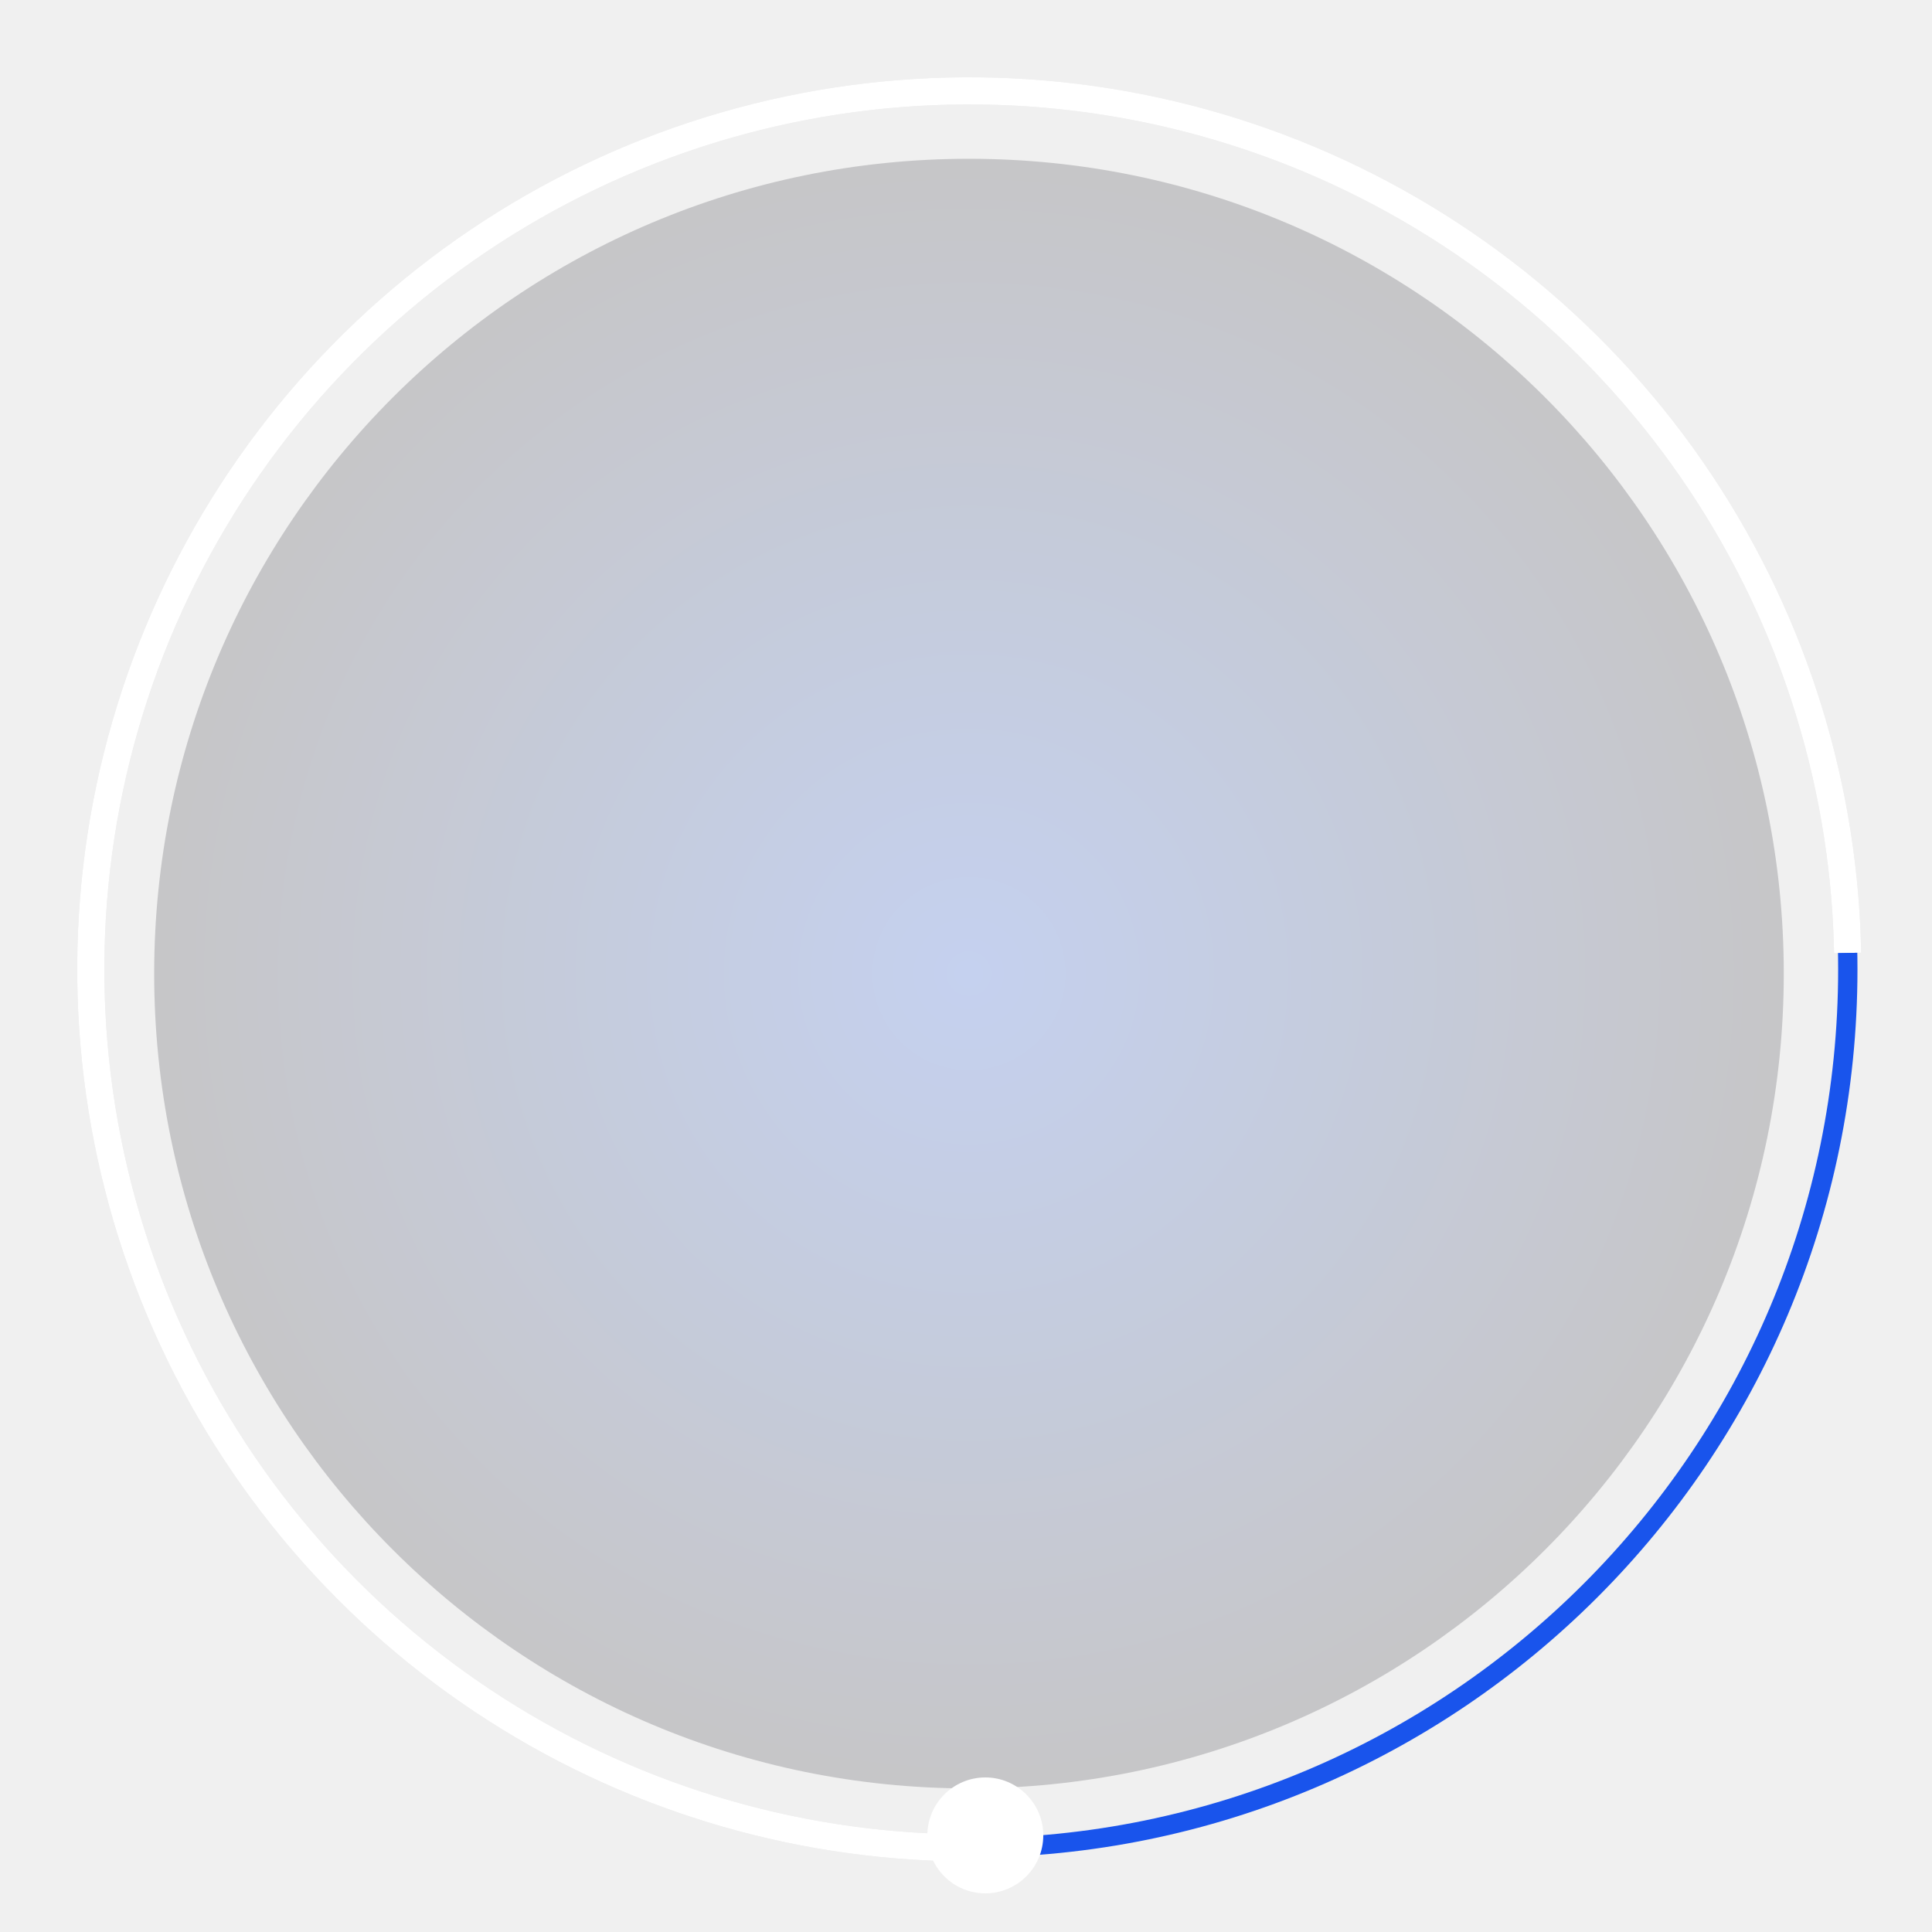
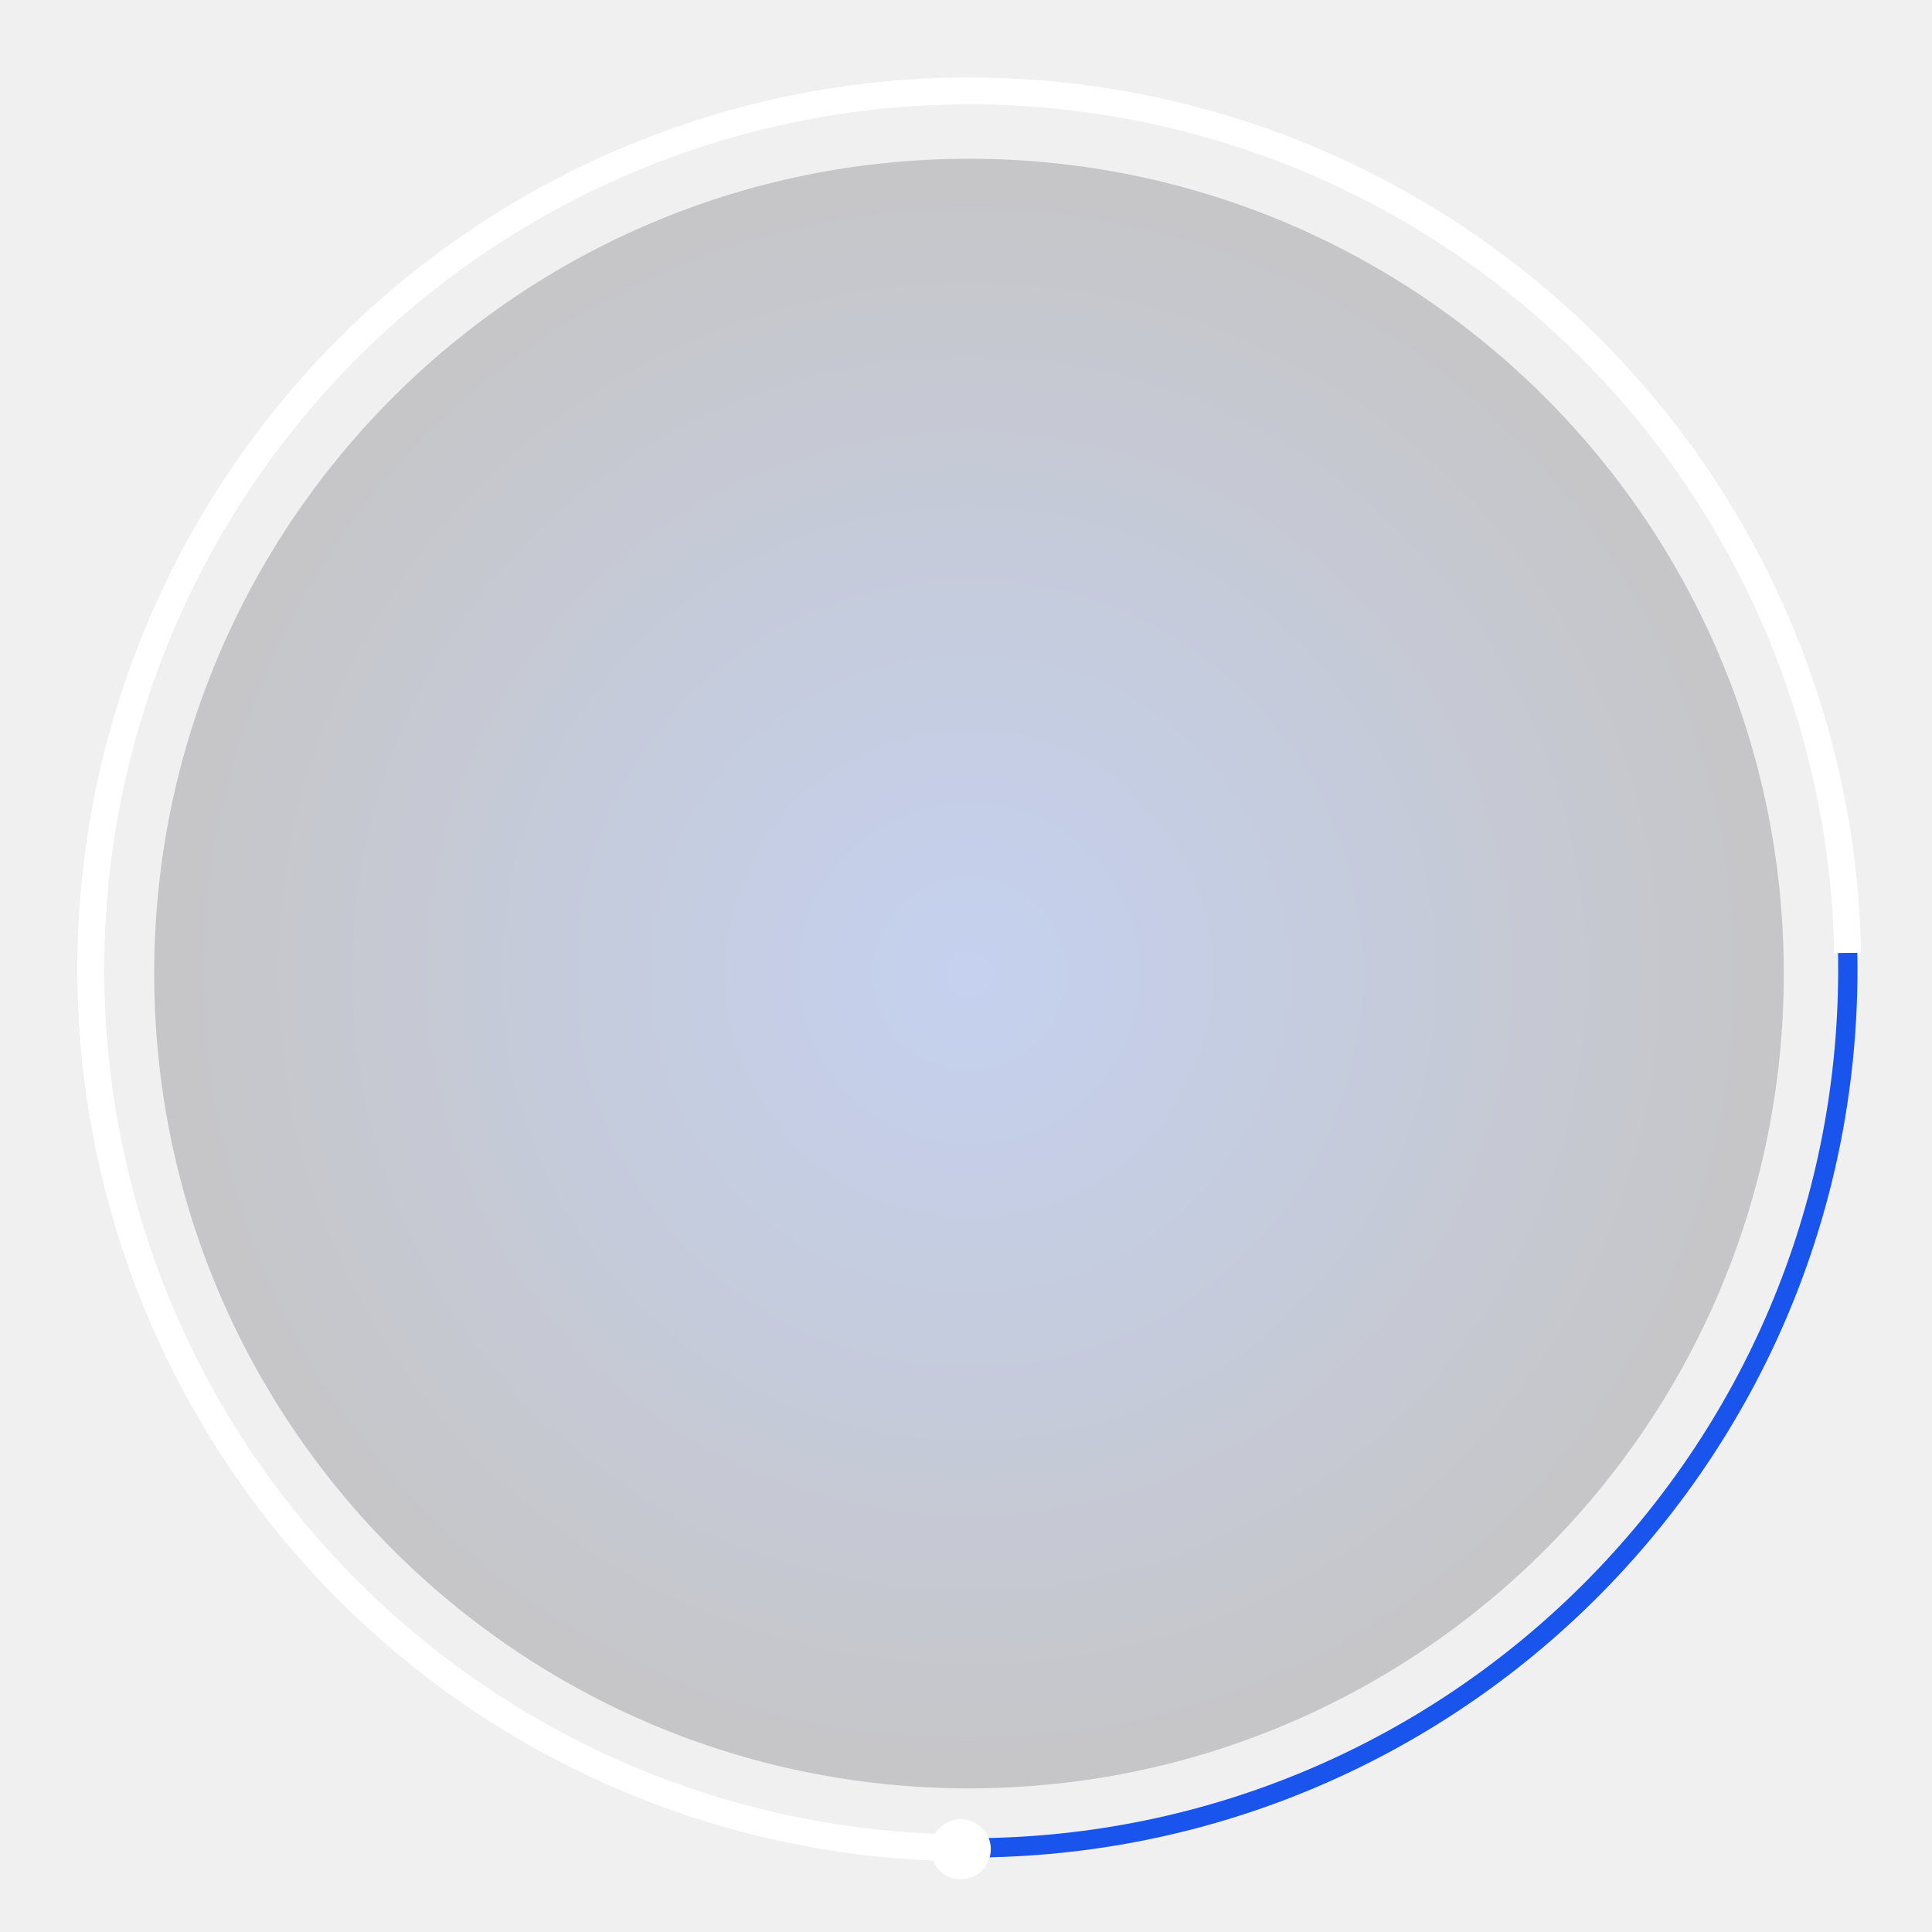
- <svg xmlns="http://www.w3.org/2000/svg" width="50" height="50" viewBox="0 0 50 50" fill="none">
+ <svg xmlns="http://www.w3.org/2000/svg" width="274" height="274" viewBox="0 0 274 274" fill="none">
  <g clip-path="url(#clip0_587_5)">
-     <mask id="mask0_587_5" style="mask-type:luminance" maskUnits="userSpaceOnUse" x="0" y="0" width="50" height="50">
-       <path d="M50 0H0V50H50V0Z" fill="white" />
+     <mask id="mask0_587_5" style="mask-type:luminance" maskUnits="userSpaceOnUse" x="0" y="0" width="274" height="274">
+       <path d="M274 0H0V274H274V0Z" fill="white" />
    </mask>
    <g mask="url(#mask0_587_5)">
-       <path d="M2.348 25.086C2.348 37.643 12.527 47.823 25.085 47.823C37.642 47.823 47.821 37.643 47.821 25.086C47.821 12.529 37.642 2.35 25.085 2.35C12.527 2.35 2.348 12.529 2.348 25.086Z" stroke="#1954EC" stroke-width="0.5" />
-       <path d="M3.99 25.197C3.99 36.843 13.431 46.284 25.077 46.284C36.723 46.284 46.164 36.843 46.164 25.197C46.164 13.55 36.723 4.109 25.077 4.109C13.431 4.109 3.99 13.55 3.99 25.197Z" fill="url(#paint0_radial_587_5)" fill-opacity="0.2" />
-       <mask id="mask1_587_5" style="mask-type:luminance" maskUnits="userSpaceOnUse" x="1" y="2" width="48" height="47">
-         <path d="M20.431 3.038L20.462 3.185L20.431 3.038C16.088 3.955 12.112 6.134 9.003 9.302C5.894 12.47 3.789 16.486 2.953 20.845C2.118 25.205 2.589 29.714 4.306 33.807L4.445 33.749L4.306 33.807C6.024 37.9 8.913 41.395 12.609 43.852L12.692 43.727L12.609 43.852C16.264 46.282 20.548 47.591 24.935 47.62V48.023C20.469 47.994 16.107 46.661 12.386 44.188C8.624 41.686 5.684 38.129 3.935 33.963C2.187 29.797 1.708 25.207 2.558 20.769C3.408 16.332 5.551 12.245 8.716 9.02C11.88 5.795 15.927 3.577 20.348 2.644C24.769 1.711 29.367 2.105 33.565 3.775C37.763 5.446 41.374 8.319 43.946 12.034C46.488 15.708 47.902 20.044 48.014 24.509L47.612 24.517C47.501 20.131 46.112 15.872 43.614 12.263C41.088 8.613 37.541 5.791 33.416 4.149C29.292 2.508 24.775 2.122 20.431 3.038Z" fill="white" stroke="white" stroke-width="0.3" />
+       <path d="M12.869 137.474C12.869 206.287 68.653 262.071 137.466 262.071C206.279 262.071 262.063 206.287 262.063 137.474C262.063 68.661 206.279 12.877 137.466 12.877C68.653 12.877 12.869 68.661 12.869 137.474Z" stroke="#1954EC" stroke-width="2.74" />
+       <path d="M21.868 138.073C21.868 201.893 73.605 253.63 137.425 253.63C201.246 253.63 252.982 201.893 252.982 138.073C252.982 74.252 201.246 22.516 137.425 22.516C73.605 22.516 21.868 74.252 21.868 138.073Z" fill="url(#paint0_radial_587_5)" fill-opacity="0.2" />
+       <mask id="mask1_587_5" style="mask-type:luminance" maskUnits="userSpaceOnUse" x="10" y="10" width="254" height="254">
+         <path d="M69.104 240.316L69.559 239.631L69.104 240.316C89.133 253.631 112.61 260.804 136.648 260.964V263.171C112.175 263.011 88.274 255.709 67.883 242.153C47.264 228.445 31.152 208.952 21.57 186.122C11.989 163.291 9.363 138.139 14.024 113.821C18.684 89.504 30.423 67.105 47.767 49.434C65.111 31.764 87.288 19.609 111.513 14.496C135.74 9.383 160.937 11.539 183.942 20.693C206.948 29.848 226.737 45.593 240.827 65.953C254.761 86.087 262.508 109.848 263.124 134.314L260.917 134.356C260.309 110.324 252.7 86.986 239.013 67.209C225.17 47.206 205.728 31.737 183.127 22.744C160.525 13.75 135.77 11.632 111.969 16.655C88.168 21.678 66.381 33.62 49.342 50.98C32.302 68.34 20.77 90.346 16.191 114.236C11.612 138.127 14.191 162.838 23.605 185.268C33.019 207.698 48.847 226.848 69.104 240.316Z" fill="white" stroke="white" stroke-width="1.644" />
      </mask>
      <g mask="url(#mask1_587_5)">
-         <path d="M20.411 2.941L20.462 3.185L20.411 2.941C16.048 3.861 12.055 6.05 8.932 9.232C5.808 12.414 3.695 16.448 2.855 20.826L3.1 20.873L2.855 20.826C2.016 25.205 2.489 29.735 4.214 33.846L4.445 33.749L4.214 33.846C5.94 37.957 8.841 41.467 12.554 43.936L12.692 43.727L12.554 43.936C16.197 46.358 20.463 47.671 24.835 47.719V47.922C20.424 47.874 16.119 46.549 12.442 44.104C8.695 41.614 5.768 38.072 4.027 33.924C2.287 29.776 1.81 25.206 2.656 20.788C3.503 16.37 5.636 12.3 8.787 9.09C11.938 5.88 15.967 3.671 20.369 2.742C24.77 1.813 29.348 2.205 33.528 3.868C37.708 5.531 41.303 8.392 43.863 12.091C46.376 15.722 47.781 20.001 47.912 24.411L47.709 24.415C47.579 20.045 46.187 15.804 43.697 12.207C41.159 8.54 37.596 5.705 33.453 4.056C29.311 2.408 24.773 2.02 20.411 2.941Z" stroke="white" stroke-width="0.5" />
+         <path d="M111.856 16.119L112.139 17.459L111.856 16.119C87.95 21.165 66.066 33.159 48.951 50.596C31.835 68.033 20.252 90.137 15.653 114.133C11.054 138.13 13.644 162.95 23.1 185.48C32.555 208.01 48.454 227.245 68.801 240.772L69.559 239.631L68.801 240.772C88.768 254.046 112.145 261.243 136.1 261.507V262.618C111.927 262.354 88.335 255.092 68.186 241.697C47.657 228.048 31.616 208.641 22.076 185.91C12.536 163.178 9.922 138.136 14.562 113.925C19.202 89.713 30.89 67.412 48.158 49.818C65.426 32.225 87.506 20.123 111.627 15.032C135.747 9.942 160.834 12.088 183.74 21.203C206.645 30.317 226.348 45.993 240.377 66.264C254.145 86.16 261.846 109.612 262.561 133.777L261.45 133.798C260.739 109.851 253.108 86.612 239.463 66.897C225.559 46.805 206.031 31.268 183.329 22.234C160.627 13.201 135.763 11.073 111.856 16.119Z" stroke="white" stroke-width="2.74" />
      </g>
-       <path d="M24 47.5C24 48.328 24.672 49 25.5 49C26.328 49 27 48.328 27 47.5C27 46.672 26.328 46 25.5 46C24.672 46 24 46.672 24 47.5Z" fill="white" />
+       <path d="M132 262.259C132 264.611 133.907 266.518 136.259 266.518C138.612 266.518 140.519 264.611 140.519 262.259C140.519 259.907 138.612 258 136.259 258C133.907 258 132 259.907 132 262.259Z" fill="white" />
    </g>
  </g>
  <defs>
-     <radialGradient id="paint0_radial_587_5" cx="0" cy="0" r="1" gradientUnits="userSpaceOnUse" gradientTransform="translate(25.077 25.1965) rotate(180) scale(21.0871)">
+     <radialGradient id="paint0_radial_587_5" cx="0" cy="0" r="1" gradientUnits="userSpaceOnUse" gradientTransform="translate(137.425 138.073) rotate(180) scale(115.557)">
      <stop stop-color="#1954EC" />
      <stop offset="1" stop-color="#1D1D25" />
    </radialGradient>
    <clipPath id="clip0_587_5">
-       <rect width="50" height="50" fill="white" />
+       <rect width="274" height="274" fill="white" />
    </clipPath>
  </defs>
</svg>
